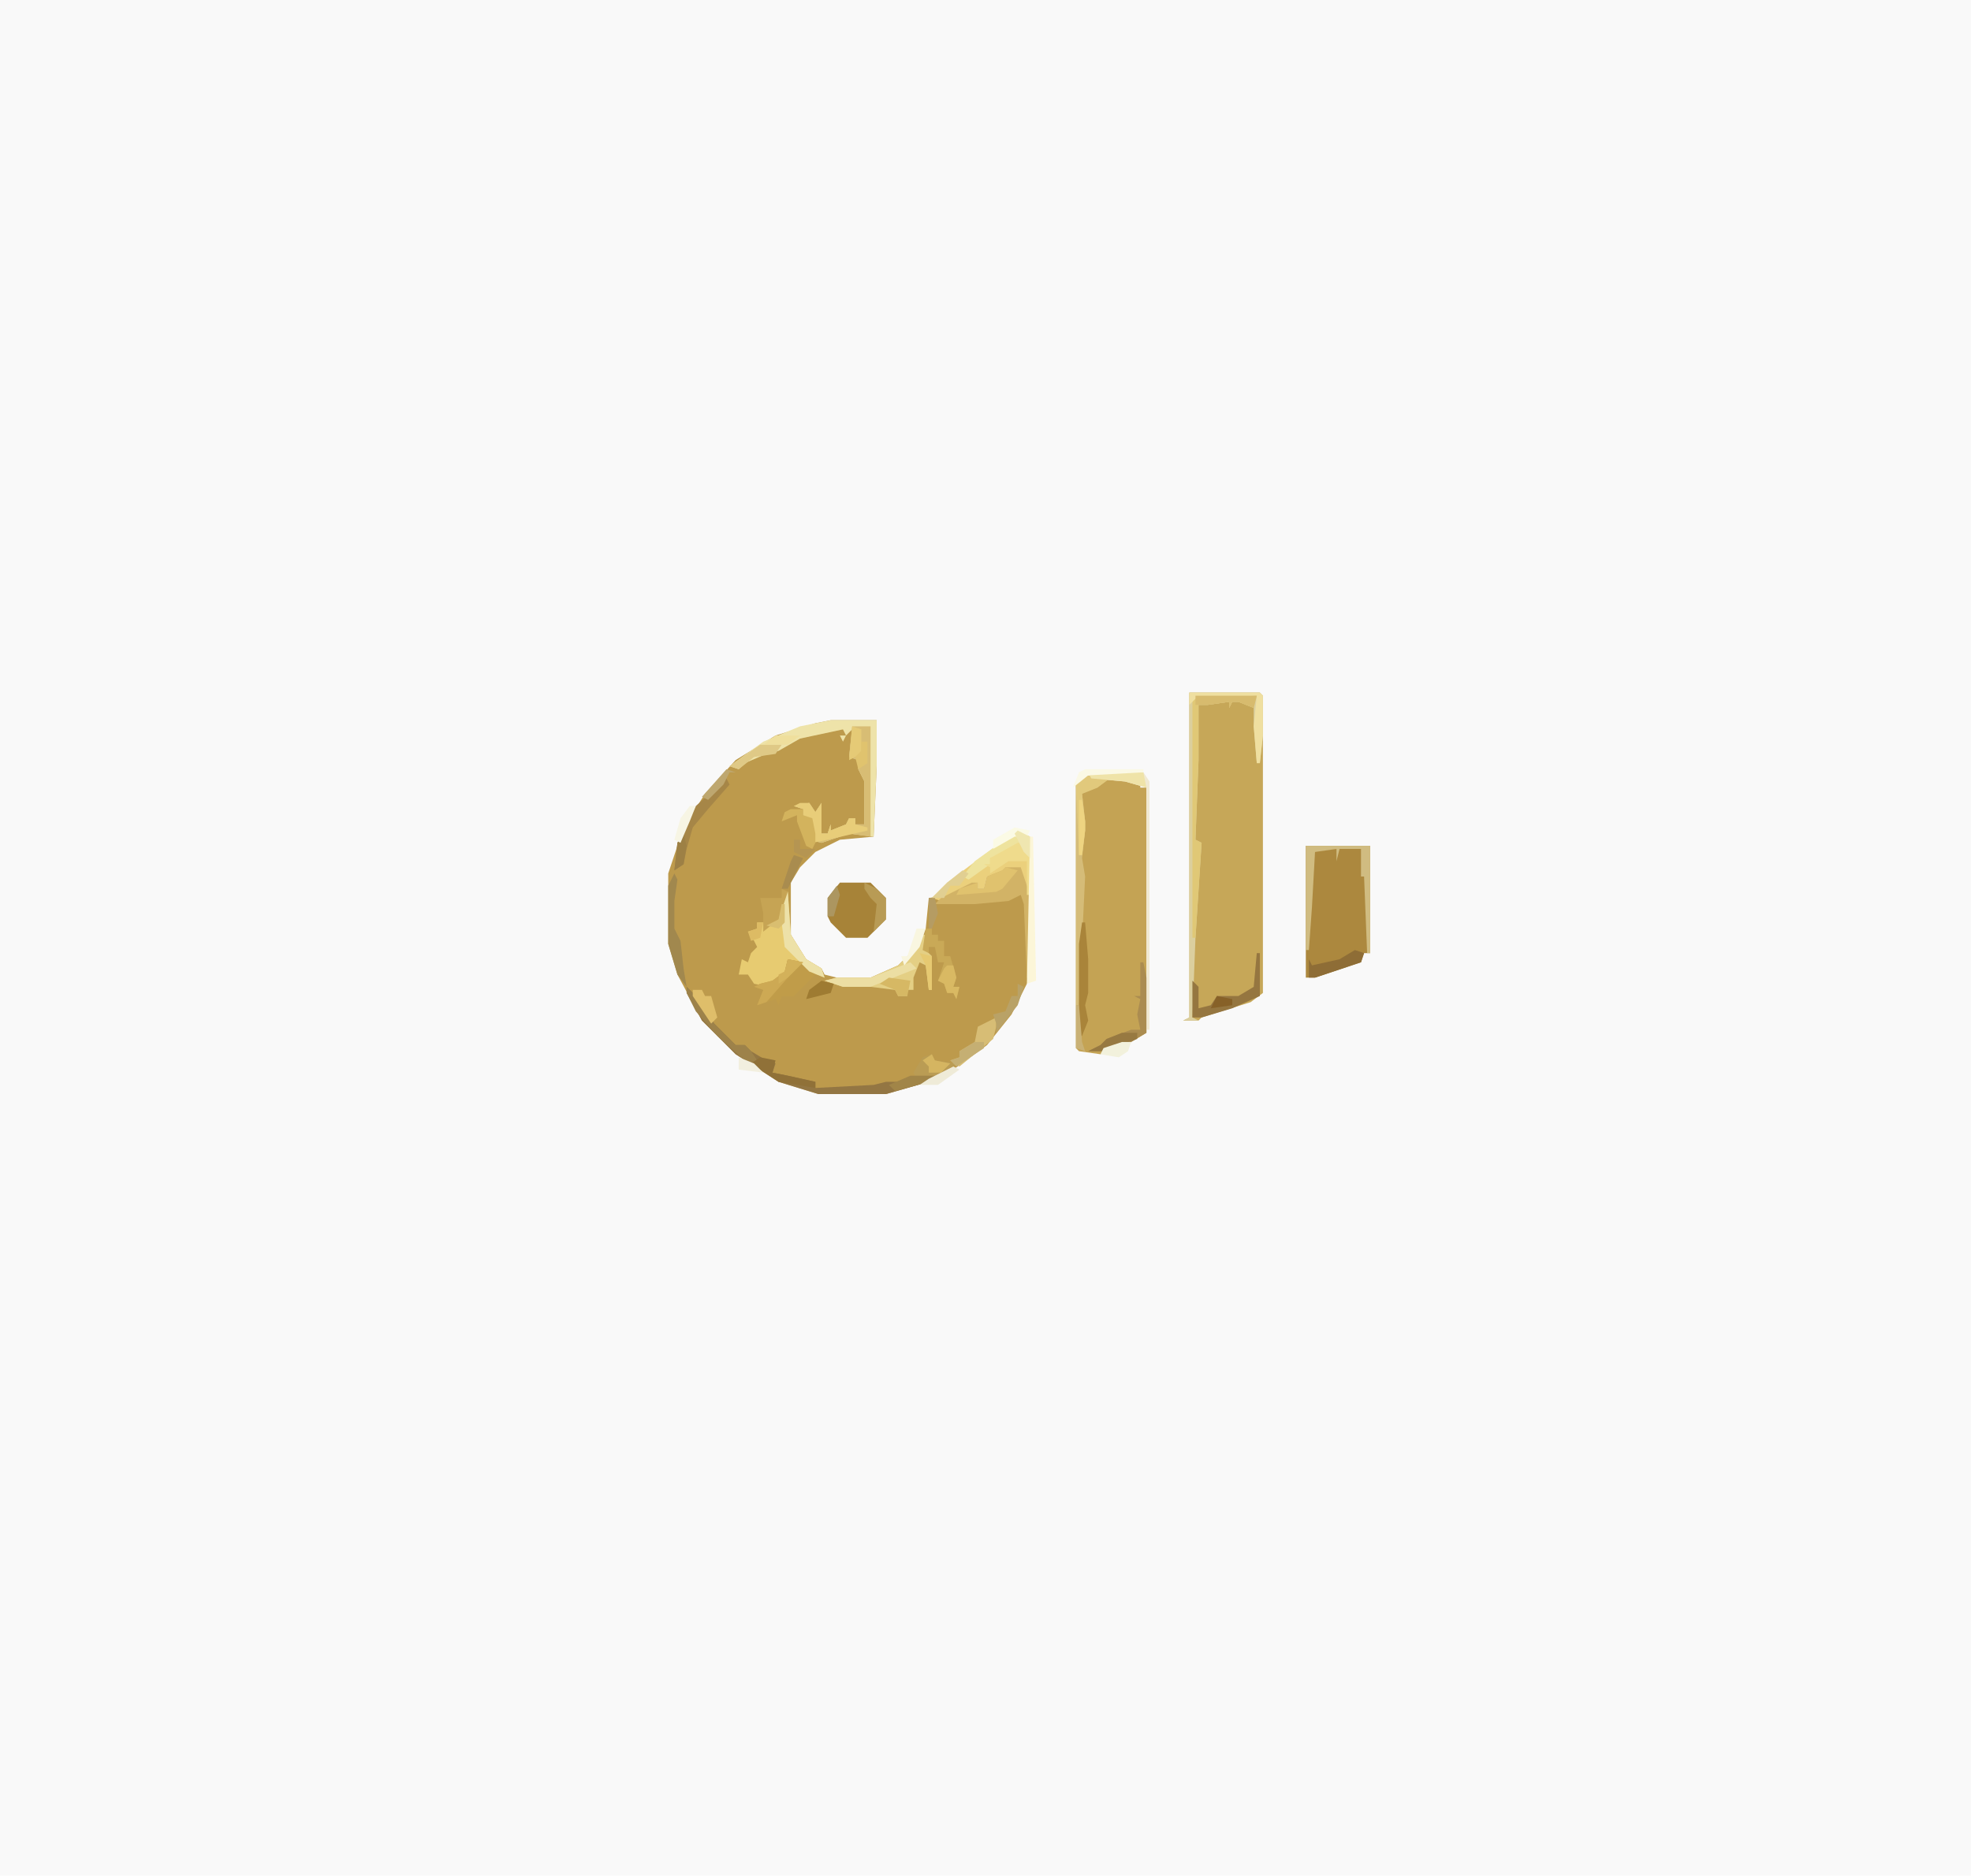
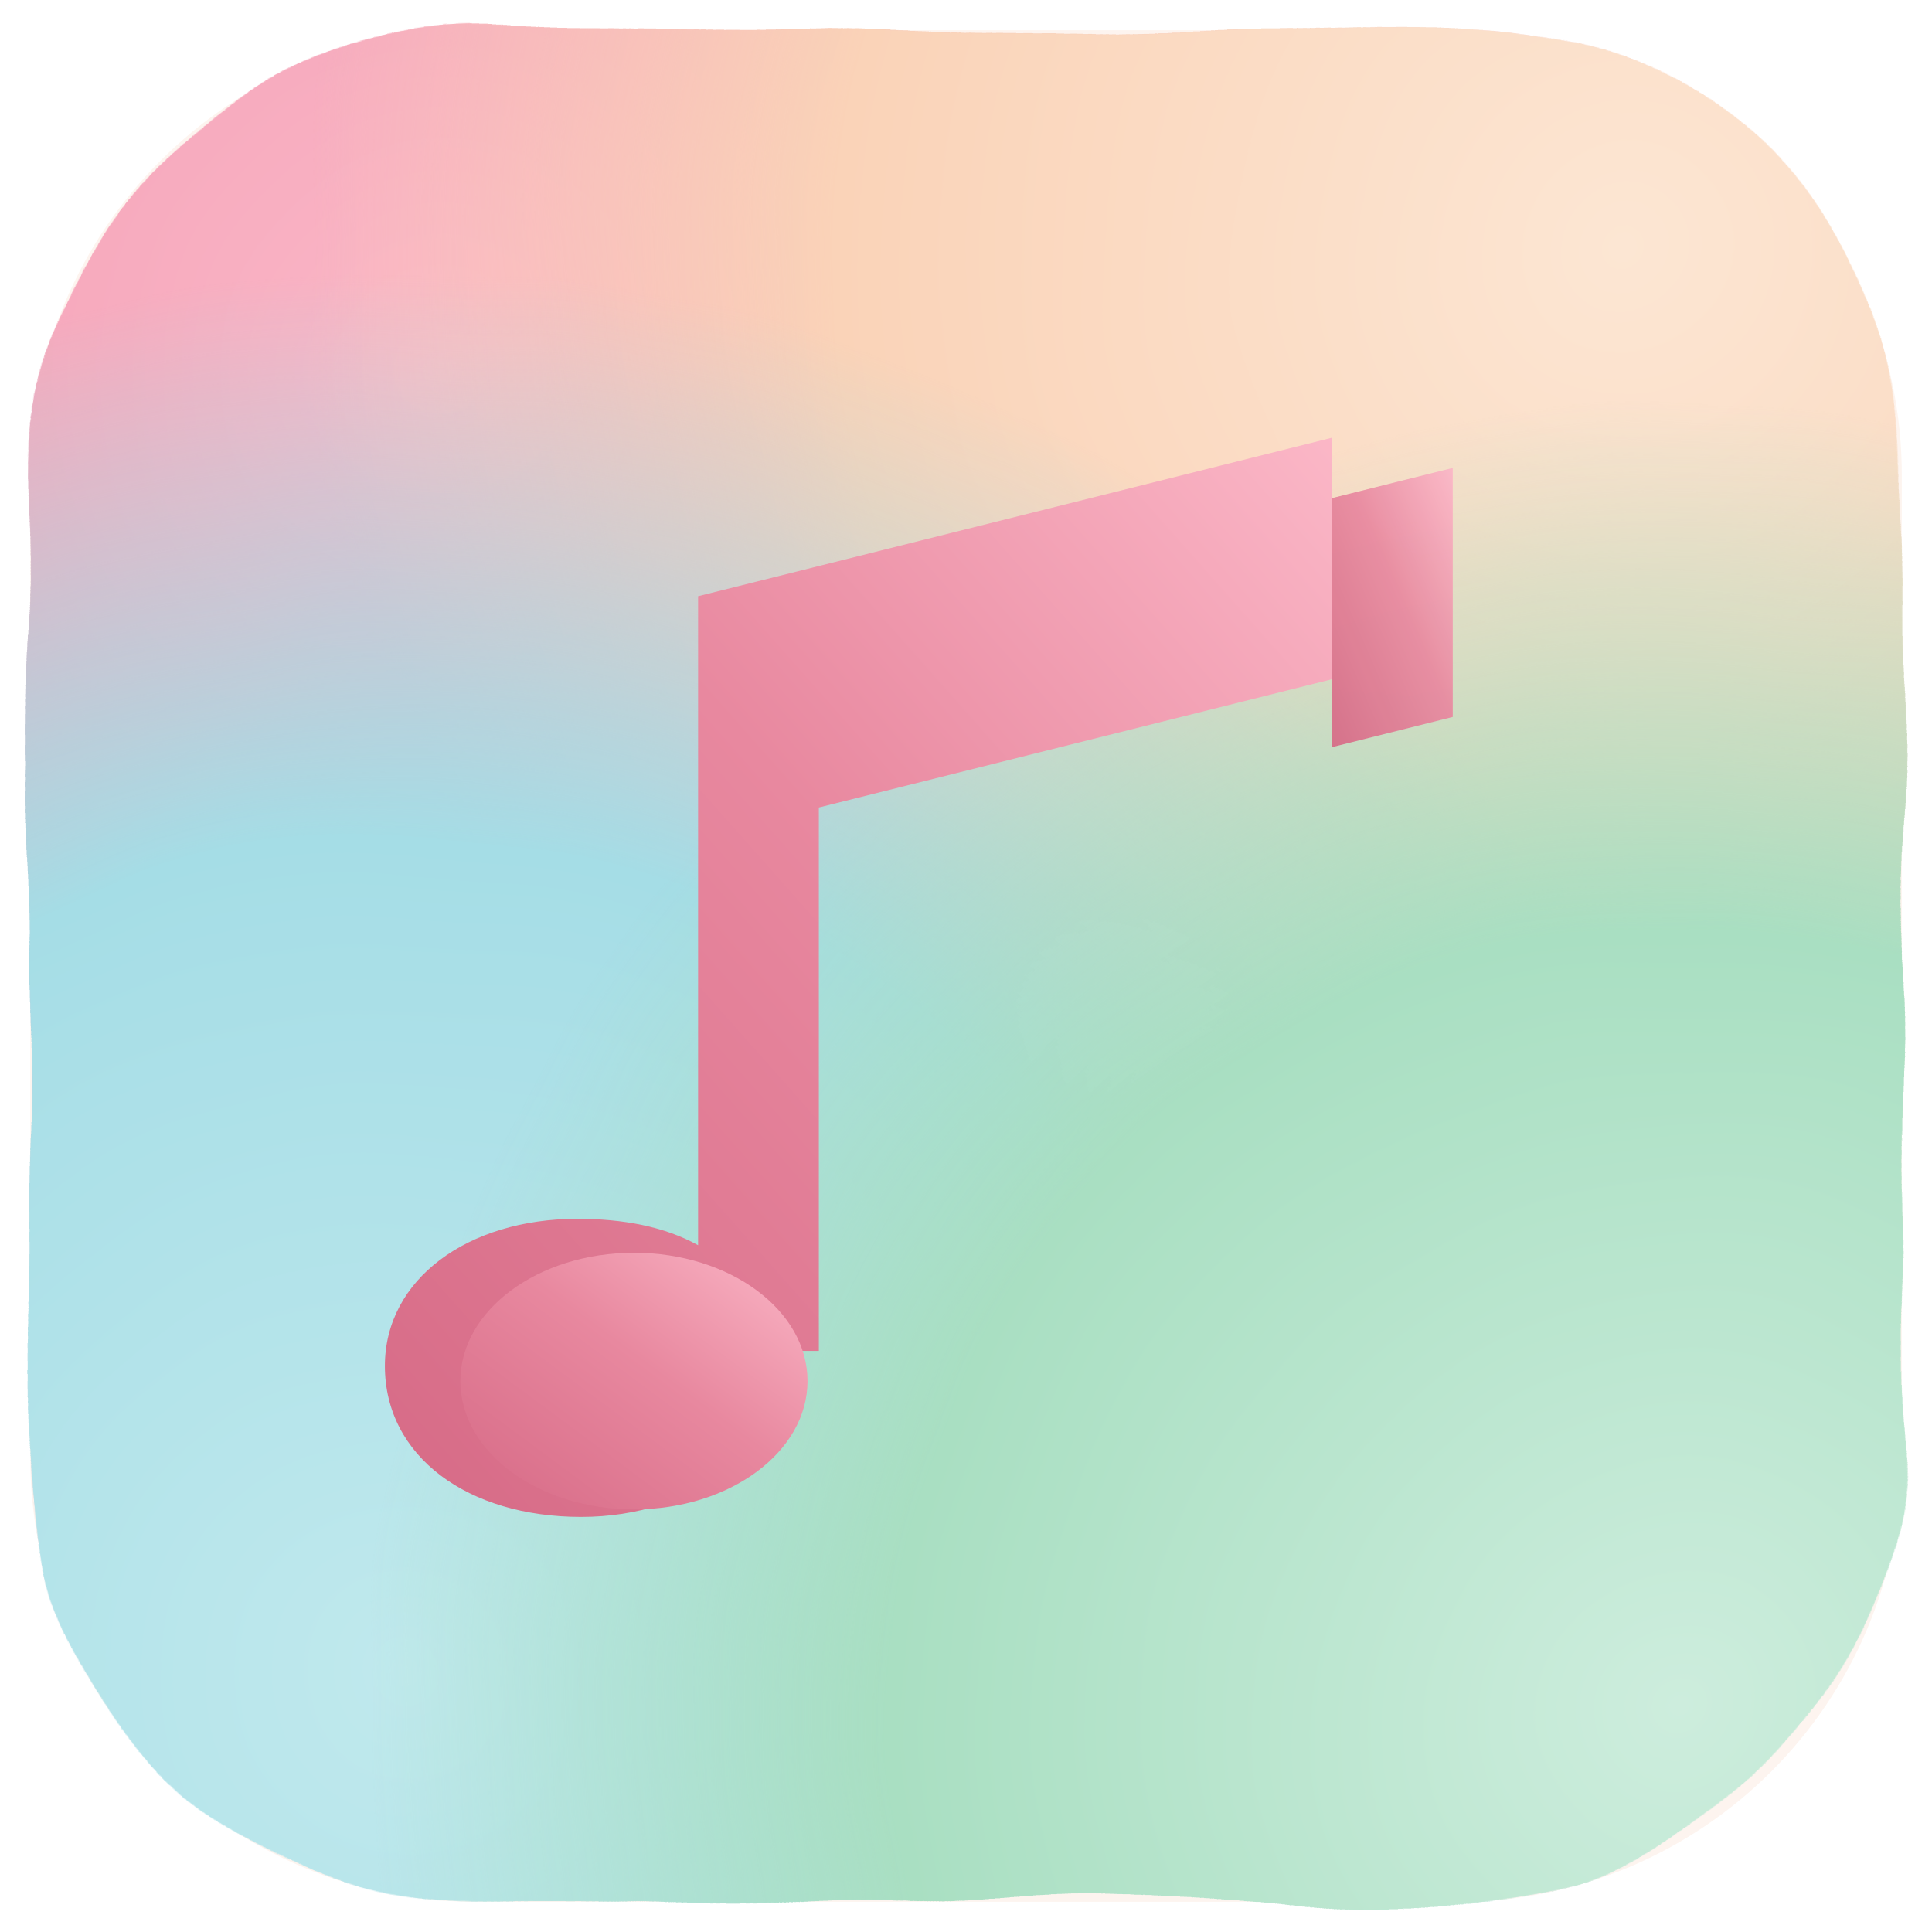
- <svg xmlns="http://www.w3.org/2000/svg" version="1.1" width="643" height="612">
-   <path d="M0,0 L643,0 L643,612 L0,612 Z " fill="#F9F9F9" transform="translate(0,0)" />
-   <path d="M0,0 L15,0 L15,15 L14,38 L3,39 L-5,43 L-10,48 L-13,53 L-13,70 L-8,78 L-3,81 L-2,83 L2,84 L13,84 L22,80 L27,75 L31,68 L32,58 L39,57 L46,53 L48,53 L48,55 L50,55 L51,51 L56,49 L57,48 L62,48 L65,57 L65,84 L59,96 L51,106 L40,114 L32,118 L18,122 L-4,122 L-17,118 L-31,109 L-42,98 L-50,83 L-53,73 L-53,50 L-48,35 L-41,24 L-31,13 L-18,5 L-5,1 Z " fill="#BD9A4C" transform="translate(271,235)" />
-   <path d="M0,0 L23,0 L24,1 L24,98 L20,101 L4,106 L3,107 L-2,107 L0,106 Z " fill="#C6A758" transform="translate(388,226)" />
-   <path d="M0,0 L15,1 L18,2 L18,4 L20,4 L20,84 L15,87 L5,91 L-2,90 L-3,89 L-3,3 Z " fill="#C4A354" transform="translate(354,253)" />
-   <path d="M0,0 L21,0 L21,35 L19,35 L18,38 L3,43 L0,43 Z " fill="#AC883E" transform="translate(426,276)" />
-   <path d="M0,0 L15,0 L15,15 L14,38 L6,37 L-3,40 L-7,39 L-6,34 L-9,31 L-9,29 L-12,28 L-7,27 L-5,30 L-3,27 L-3,37 L-1,37 L0,34 L0,36 L5,34 L6,32 L8,32 L8,34 L11,34 L11,20 L9,16 L9,13 L6,12 L7,3 L5,5 L4,3 L-10,6 L-17,10 L-21,11 L-28,14 L-30,16 L-33,15 L-22,7 L-10,2 Z M11,14 Z M3,5 L5,5 L4,7 Z M3,7 Z M2,8 Z M-3,24 Z " fill="#EEE3A9" transform="translate(271,235)" />
-   <path d="M0,0 L23,0 L24,1 L24,14 L23,23 L22,23 L21,11 L21,5 L16,3 L14,3 L13,5 L13,3 L6,4 L3,4 L3,22 L2,48 L4,49 L2,80 L1,106 L3,107 L-2,107 L0,106 Z " fill="#DBCF9E" transform="translate(388,226)" />
-   <path d="M0,0 L1,0 L2,14 L7,22 L12,25 L13,28 L8,26 L4,23 L1,22 L0,27 L-5,31 L-10,30 L-12,27 L-15,27 L-14,22 L-12,23 L-11,20 L-9,18 L-10,16 L-12,13 L-9,12 L-9,10 L-5,10 L-2,9 L-1,4 Z M-7,8 Z " fill="#E7CB71" transform="translate(256,291)" />
-   <path d="M0,0 L10,0 L15,5 L15,12 L10,17 L9,18 L2,18 L-3,13 L-4,11 L-4,5 Z " fill="#A78338" transform="translate(274,288)" />
-   <path d="M0,0 L4,2 L4,21 L3,21 L1,15 L0,13 L-5,14 L-10,15 L-11,19 L-13,19 L-13,17 L-25,23 L-28,22 L-23,17 L-7,5 Z " fill="#EBD07C" transform="translate(332,271)" />
-   <path d="M0,0 L5,0 L8,9 L8,36 L7,36 L6,12 L5,9 L1,11 L-10,12 L-23,12 L-21,10 L-11,5 L-9,5 L-9,7 L-7,7 L-6,3 L-1,1 Z " fill="#D2B366" transform="translate(328,283)" />
-   <path d="M0,0 L3,3 L9,12 L16,19 L19,19 L21,21 L26,24 L29,25 L28,28 L33,29 L42,31 L42,33 L61,32 L65,31 L69,31 L75,29 L81,29 L79,31 L65,35 L43,35 L30,31 L16,22 L5,11 L0,2 Z " fill="#937643" transform="translate(224,322)" />
-   <path d="M0,0 L6,0 L6,36 L-1,35 L-10,38 L-14,37 L-13,32 L-16,29 L-16,27 L-19,26 L-14,25 L-12,28 L-10,25 L-10,35 L-8,35 L-7,32 L-7,34 L-2,32 L-1,30 L1,30 L1,32 L4,32 L4,18 L2,14 L2,11 L-1,10 Z M4,12 Z M-10,22 Z " fill="#D8BD74" transform="translate(278,237)" />
-   <path d="M0,0 L8,1 L4,4 L-1,6 L0,15 L0,18 L-1,27 L0,33 L-2,75 L-3,75 L-3,3 Z " fill="#D5BC78" transform="translate(354,253)" />
-   <path d="M0,0 L2,0 L1,5 L3,7 L3,18 L2,18 L1,10 L-1,9 L-3,14 L-3,18 L-5,18 L-5,20 L-8,20 L-9,18 L-17,17 L-26,17 L-32,15 L-28,14 L-17,14 L-8,10 L-3,5 Z " fill="#E4CF84" transform="translate(301,305)" />
-   <path d="M0,0 L20,0 L19,4 L14,2 L12,2 L11,4 L11,2 L4,3 L1,3 L1,21 L0,47 L2,48 L0,79 L-1,79 L-1,1 Z " fill="#E0C876" transform="translate(390,227)" />
-   <path d="M0,0 L18,0 L20,3 L20,84 L19,84 L19,5 L12,3 L1,2 Z " fill="#F0E9D2" transform="translate(355,252)" />
-   <path d="M0,0 L5,1 L9,5 L2,12 L-2,12 L-3,15 L-4,13 L-10,15 L-8,10 L-11,9 L-9,8 L-5,7 L-1,4 Z M-11,15 Z M-12,16 Z " fill="#C09C49" transform="translate(257,313)" />
-   <path d="M0,0 L21,0 L21,35 L20,35 L19,10 L18,10 L18,1 L11,1 L10,5 L10,1 L3,2 L2,20 L1,34 L0,34 Z " fill="#D0BC81" transform="translate(426,276)" />
-   <path d="M0,0 L1,0 L1,14 L-8,18 L-18,21 L-21,21 L-21,9 L-19,11 L-19,18 L-15,17 L-13,14 L-6,14 L-1,11 Z " fill="#957640" transform="translate(410,311)" />
-   <path d="M0,0 L1,0 L2,5 L2,23 L-3,26 L-12,29 L-17,29 L-13,27 L-11,25 L-3,22 L0,22 L-1,17 L0,12 L-2,11 L0,11 Z " fill="#AB8C50" transform="translate(372,314)" />
-   <path d="M0,0 L1,2 L-6,10 L-11,16 L-13,23 L-14,28 L-17,30 L-16,21 L-10,9 Z " fill="#A68647" transform="translate(237,254)" />
-   <path d="M0,0 Z M-7,3 L-4,3 L-2,6 L0,3 L0,13 L2,13 L3,10 L3,12 L8,10 L9,8 L11,8 L11,10 L15,11 L15,12 L2,15 L-3,16 L-3,13 L-4,8 L-6,7 L-6,5 L-9,4 Z " fill="#E8CD79" transform="translate(268,259)" />
-   <path d="M0,0 L2,0 L2,2 L4,2 L4,4 L6,4 L6,9 L8,9 L10,16 L9,19 L11,19 L10,23 L9,21 L7,21 L6,18 L4,17 L6,11 L4,11 L3,6 L1,6 L1,8 L-1,7 Z M9,20 Z M8,8 Z " fill="#C9A957" transform="translate(302,303)" />
-   <path d="M0,0 L4,2 L4,9 L2,7 L2,4 L-4,7 L-9,9 L-9,11 L-16,16 L-18,15 L-14,10 Z " fill="#EEE39E" transform="translate(332,271)" />
-   <path d="M0,0 L1,0 L2,12 L2,23 L1,27 L2,32 L0,37 L-1,37 L-1,7 Z " fill="#A9843A" transform="translate(353,301)" />
-   <path d="M0,0 L0,3 L-1,7 L-12,16 L-15,14 L-12,13 L-12,11 L-7,8 L-6,3 Z " fill="#D7BD75" transform="translate(325,332)" />
-   <path d="M0,0 L2,0 L4,5 L4,17 L3,17 L3,6 L-3,6 L-9,10 L-9,8 L-11,7 L-9,7 L-9,5 Z " fill="#EFDB8C" transform="translate(332,275)" />
-   <path d="M0,0 L23,0 L24,1 L24,14 L23,23 L22,23 L21,11 L22,1 L2,2 L0,4 Z " fill="#EFDFA0" transform="translate(388,226)" />
-   <path d="M0,0 L1,2 L0,9 L0,18 L2,22 L3,31 L4,37 L1,33 L-2,23 L-2,4 Z " fill="#A1884E" transform="translate(220,285)" />
-   <path d="M0,0 L1,2 L8,3 L4,7 L-5,8 L-6,6 L-3,1 Z " fill="#BA9C54" transform="translate(304,344)" />
-   <path d="M0,0 L4,1 L-1,7 L-3,8 L-16,9 L-15,7 L-9,5 L-9,7 L-7,7 L-6,3 L-1,1 Z " fill="#E0C26E" transform="translate(328,283)" />
-   <path d="M0,0 L8,1 L4,4 L-1,6 L0,15 L0,18 L-1,26 L-2,26 L-3,3 Z " fill="#E1C97C" transform="translate(354,253)" />
-   <path d="M0,0 L2,2 L-13,8 L-22,8 L-28,6 L-24,5 L-13,5 Z " fill="#ECDEA3" transform="translate(297,314)" />
-   <path d="M0,0 L3,3 L9,12 L16,19 L19,19 L21,21 L23,24 L20,25 L10,16 L3,8 L0,2 Z " fill="#9D824A" transform="translate(224,322)" />
-   <path d="M0,0 L1,0 L2,14 L7,22 L12,25 L13,28 L8,26 L3,21 L0,18 L-1,10 Z " fill="#EDE1A8" transform="translate(256,291)" />
-   <path d="M0,0 L3,1 L2,4 L-13,9 L-15,9 L-15,3 L-14,5 L-5,3 Z " fill="#8E6D36" transform="translate(442,310)" />
-   <path d="M0,0 L4,0 L4,2 L7,3 L8,8 L8,11 L7,13 L5,12 L2,4 L2,2 L-3,4 L-2,1 Z " fill="#D3B35D" transform="translate(258,264)" />
-   <path d="M0,0 L1,0 L2,47 L-1,48 Z " fill="#FCF6D8" transform="translate(336,273)" />
-   <path d="M0,0 L2,1 L-1,10 L-6,14 L-6,8 L-7,3 L0,3 Z " fill="#C6A454" transform="translate(255,290)" />
-   <path d="M0,0 L5,1 L0,6 L-7,14 L-10,15 L-8,10 L-11,9 L-9,8 L-5,7 L-1,4 Z M-11,15 Z M-12,16 Z " fill="#CDA954" transform="translate(257,313)" />
-   <path d="M0,0 L5,1 L4,5 L9,6 L18,8 L18,10 L6,8 L-3,2 Z " fill="#907138" transform="translate(248,345)" />
-   <path d="M0,0 L18,0 L19,5 L12,3 L1,2 Z " fill="#EFE3A8" transform="translate(355,252)" />
-   <path d="M0,0 L20,0 L19,4 L14,2 L12,2 L11,4 L11,2 L4,3 L0,3 Z " fill="#D7BB6E" transform="translate(390,227)" />
-   <path d="M0,0 L4,2 L7,5 L7,12 L3,16 L4,7 L2,5 L0,2 Z " fill="#B89B55" transform="translate(282,288)" />
-   <path d="M0,0 L2,1 L0,7 L-7,16 L-7,13 L-8,10 L-4,9 L-2,4 L0,4 Z " fill="#B9A267" transform="translate(332,321)" />
-   <path d="M0,0 Z M-3,1 L0,1 L1,3 L3,3 L5,10 L3,12 L-3,3 Z " fill="#DFBE6A" transform="translate(229,322)" />
-   <path d="M0,0 L7,0 L5,3 L-2,4 L-7,8 L-10,7 Z " fill="#DFC986" transform="translate(248,243)" />
-   <path d="M0,0 L2,0 L3,4 L2,7 L4,7 L3,11 L2,9 L0,9 L-1,6 L-3,5 L-1,1 Z M2,8 Z " fill="#D9B963" transform="translate(309,315)" />
-   <path d="M0,0 L5,0 L5,2 L-6,6 L-11,6 L-7,4 L-5,2 Z " fill="#977941" transform="translate(366,337)" />
-   <path d="M0,0 L7,1 L6,6 L3,6 L2,4 L-3,2 Z " fill="#D6B864" transform="translate(290,319)" />
-   <path d="M0,0 L3,0 L3,2 L-6,8 L-8,6 L-5,5 L-5,3 Z " fill="#C5AF73" transform="translate(318,340)" />
-   <path d="M0,0 L2,1 L-1,5 L-4,5 L-6,9 L-10,9 L-5,4 Z " fill="#E1CF92" transform="translate(314,284)" />
-   <path d="M0,0 L1,4 L0,10 L-3,12 L-2,3 Z " fill="#9D8045" transform="translate(223,272)" />
-   <path d="M0,0 L19,0 L19,1 L1,2 L-4,6 L-2,1 Z " fill="#FBF9E5" transform="translate(354,251)" />
-   <path d="M0,0 L8,0 L6,2 L-5,5 L-7,3 Z " fill="#A18548" transform="translate(297,351)" />
-   <path d="M0,0 L3,0 L2,3 L-1,5 L-7,4 L-6,2 Z " fill="#F2F1DC" transform="translate(366,340)" />
-   <path d="M0,0 L3,1 L-2,11 L-4,11 L-1,2 Z " fill="#A98C4F" transform="translate(259,279)" />
-   <path d="M0,0 L2,0 L0,5 L-3,12 L-5,11 L-3,4 Z " fill="#F7F5E4" transform="translate(225,263)" />
-   <path d="M0,0 L1,2 L6,3 L3,6 L-1,6 L-1,4 L-3,2 Z " fill="#D5B561" transform="translate(304,344)" />
-   <path d="M0,0 L4,1 L3,4 L-5,6 L-4,3 Z " fill="#9E7B32" transform="translate(268,320)" />
-   <path d="M0,0 L5,1 L0,6 L-3,8 L-3,5 L-1,4 Z M-5,7 Z M-6,8 Z " fill="#D3B15A" transform="translate(257,313)" />
-   <path d="M0,0 L3,0 L1,6 L-4,12 L-5,9 L-3,9 Z " fill="#F9F6E0" transform="translate(299,303)" />
-   <path d="M0,0 L1,0 L2,7 L2,10 L1,18 L0,18 Z " fill="#EED481" transform="translate(352,261)" />
-   <path d="M0,0 L3,1 L1,1 L-1,5 L-6,10 L-8,9 Z " fill="#BEA76F" transform="translate(237,251)" />
-   <path d="M0,0 L5,1 L4,3 L0,3 L-7,7 L-7,4 Z " fill="#FBFAE5" transform="translate(331,270)" />
-   <path d="M0,0 L3,1 L3,6 L3,9 L-1,11 Z " fill="#E5CA76" transform="translate(278,237)" />
-   <path d="M0,0 L8,0 L4,3 L-4,3 Z " fill="#EFDF9D" transform="translate(253,240)" />
-   <path d="M0,0 L2,1 L-5,6 L-11,6 L-8,4 Z " fill="#EFEBD8" transform="translate(311,348)" />
-   <path d="M0,0 L1,0 L1,6 L-1,8 L-5,7 L-1,5 Z " fill="#D9BE70" transform="translate(255,295)" />
-   <path d="M0,0 L4,2 L4,9 L2,7 L-1,1 Z " fill="#EFE6B0" transform="translate(332,271)" />
-   <path d="M0,0 L2,0 L2,7 L-1,9 L-2,5 L0,3 Z " fill="#E0C36E" transform="translate(281,242)" />
-   <path d="M0,0 L5,2 L8,5 L0,4 Z " fill="#F2EFDF" transform="translate(241,345)" />
-   <path d="M0,0 L4,1 L4,12 L3,12 L2,4 Z " fill="#E6C971" transform="translate(300,311)" />
-   <path d="M0,0 L1,3 L-1,10 L-3,10 L-3,4 Z " fill="#AC9660" transform="translate(273,289)" />
-   <path d="M0,0 L1,0 L2,12 L3,15 L0,14 Z " fill="#C9B175" transform="translate(351,328)" />
-   <path d="M0,0 L2,0 L3,5 L1,10 L0,10 Z " fill="#B59C63" transform="translate(303,293)" />
-   <path d="M0,0 L2,0 L2,3 L7,3 L4,6 L0,4 Z " fill="#B59552" transform="translate(259,274)" />
-   <path d="M0,0 L5,1 L5,3 L-2,4 Z " fill="#876128" transform="translate(397,325)" />
-   <path d="M0,0 Z M-2,2 L0,2 L-1,7 L-4,8 L-5,5 L-2,4 Z " fill="#DDBB64" transform="translate(249,299)" />
+ <svg xmlns="http://www.w3.org/2000/svg" viewBox="0 0 512 512">
+   <defs>
+     <radialGradient id="wcPink" cx="0.22" cy="0.18" r="0.75">
+       <stop offset="0" stop-color="#fbb7c7" />
+       <stop offset="0.55" stop-color="#f29db4" />
+       <stop offset="1" stop-color="#f29db4" stop-opacity="0" />
+     </radialGradient>
+     <radialGradient id="wcPeach" cx="0.85" cy="0.12" r="0.7">
+       <stop offset="0" stop-color="#fce6d3" />
+       <stop offset="0.6" stop-color="#fad3b8" />
+       <stop offset="1" stop-color="#fad3b8" stop-opacity="0" />
+     </radialGradient>
+     <radialGradient id="wcSky" cx="0.2" cy="0.88" r="0.75">
+       <stop offset="0" stop-color="#c0e9ed" />
+       <stop offset="0.6" stop-color="#a5dde6" />
+       <stop offset="1" stop-color="#a5dde6" stop-opacity="0" />
+     </radialGradient>
+     <radialGradient id="wcMint" cx="0.88" cy="0.9" r="0.7">
+       <stop offset="0" stop-color="#cdeddd" />
+       <stop offset="0.6" stop-color="#a9dfc2" />
+       <stop offset="1" stop-color="#a9dfc2" stop-opacity="0" />
+     </radialGradient>
+     <linearGradient id="noteGrad" x1="0" y1="1" x2="1" y2="0">
+       <stop offset="0" stop-color="#d66a86" />
+       <stop offset="0.55" stop-color="#e8889f" />
+       <stop offset="1" stop-color="#fbb7c7" />
+     </linearGradient>
+     <filter id="softEdge" x="-8%" y="-8%" width="116%" height="116%">
+       <feTurbulence type="fractalNoise" baseFrequency="0.012" numOctaves="2" seed="7" result="noise" />
+       <feDisplacementMap in="SourceGraphic" in2="noise" scale="9" xChannelSelector="R" yChannelSelector="G" />
+     </filter>
+   </defs>
+   <rect x="8" y="8" width="496" height="496" rx="118" fill="#fdf4ef" />
+   <g filter="url(#softEdge)">
+     <rect x="8" y="8" width="496" height="496" rx="118" fill="url(#wcPink)" />
+     <rect x="8" y="8" width="496" height="496" rx="118" fill="url(#wcPeach)" />
+     <rect x="8" y="8" width="496" height="496" rx="118" fill="url(#wcSky)" />
+     <rect x="8" y="8" width="496" height="496" rx="118" fill="url(#wcMint)" />
+   </g>
+   <g fill="url(#noteGrad)">
+     <path d="M208 358c0 26-24 44-54 44s-52-16-52-40c0-23 22-39 51-39 12 0 23 2 32 7V158l168-42v64l-136 34v144z" />
+     <path d="M353 132l32-8v66l-32 8z" opacity=".92" />
+   </g>
+   <ellipse cx="168" cy="366" rx="46" ry="34" fill="url(#noteGrad)" />
</svg>
